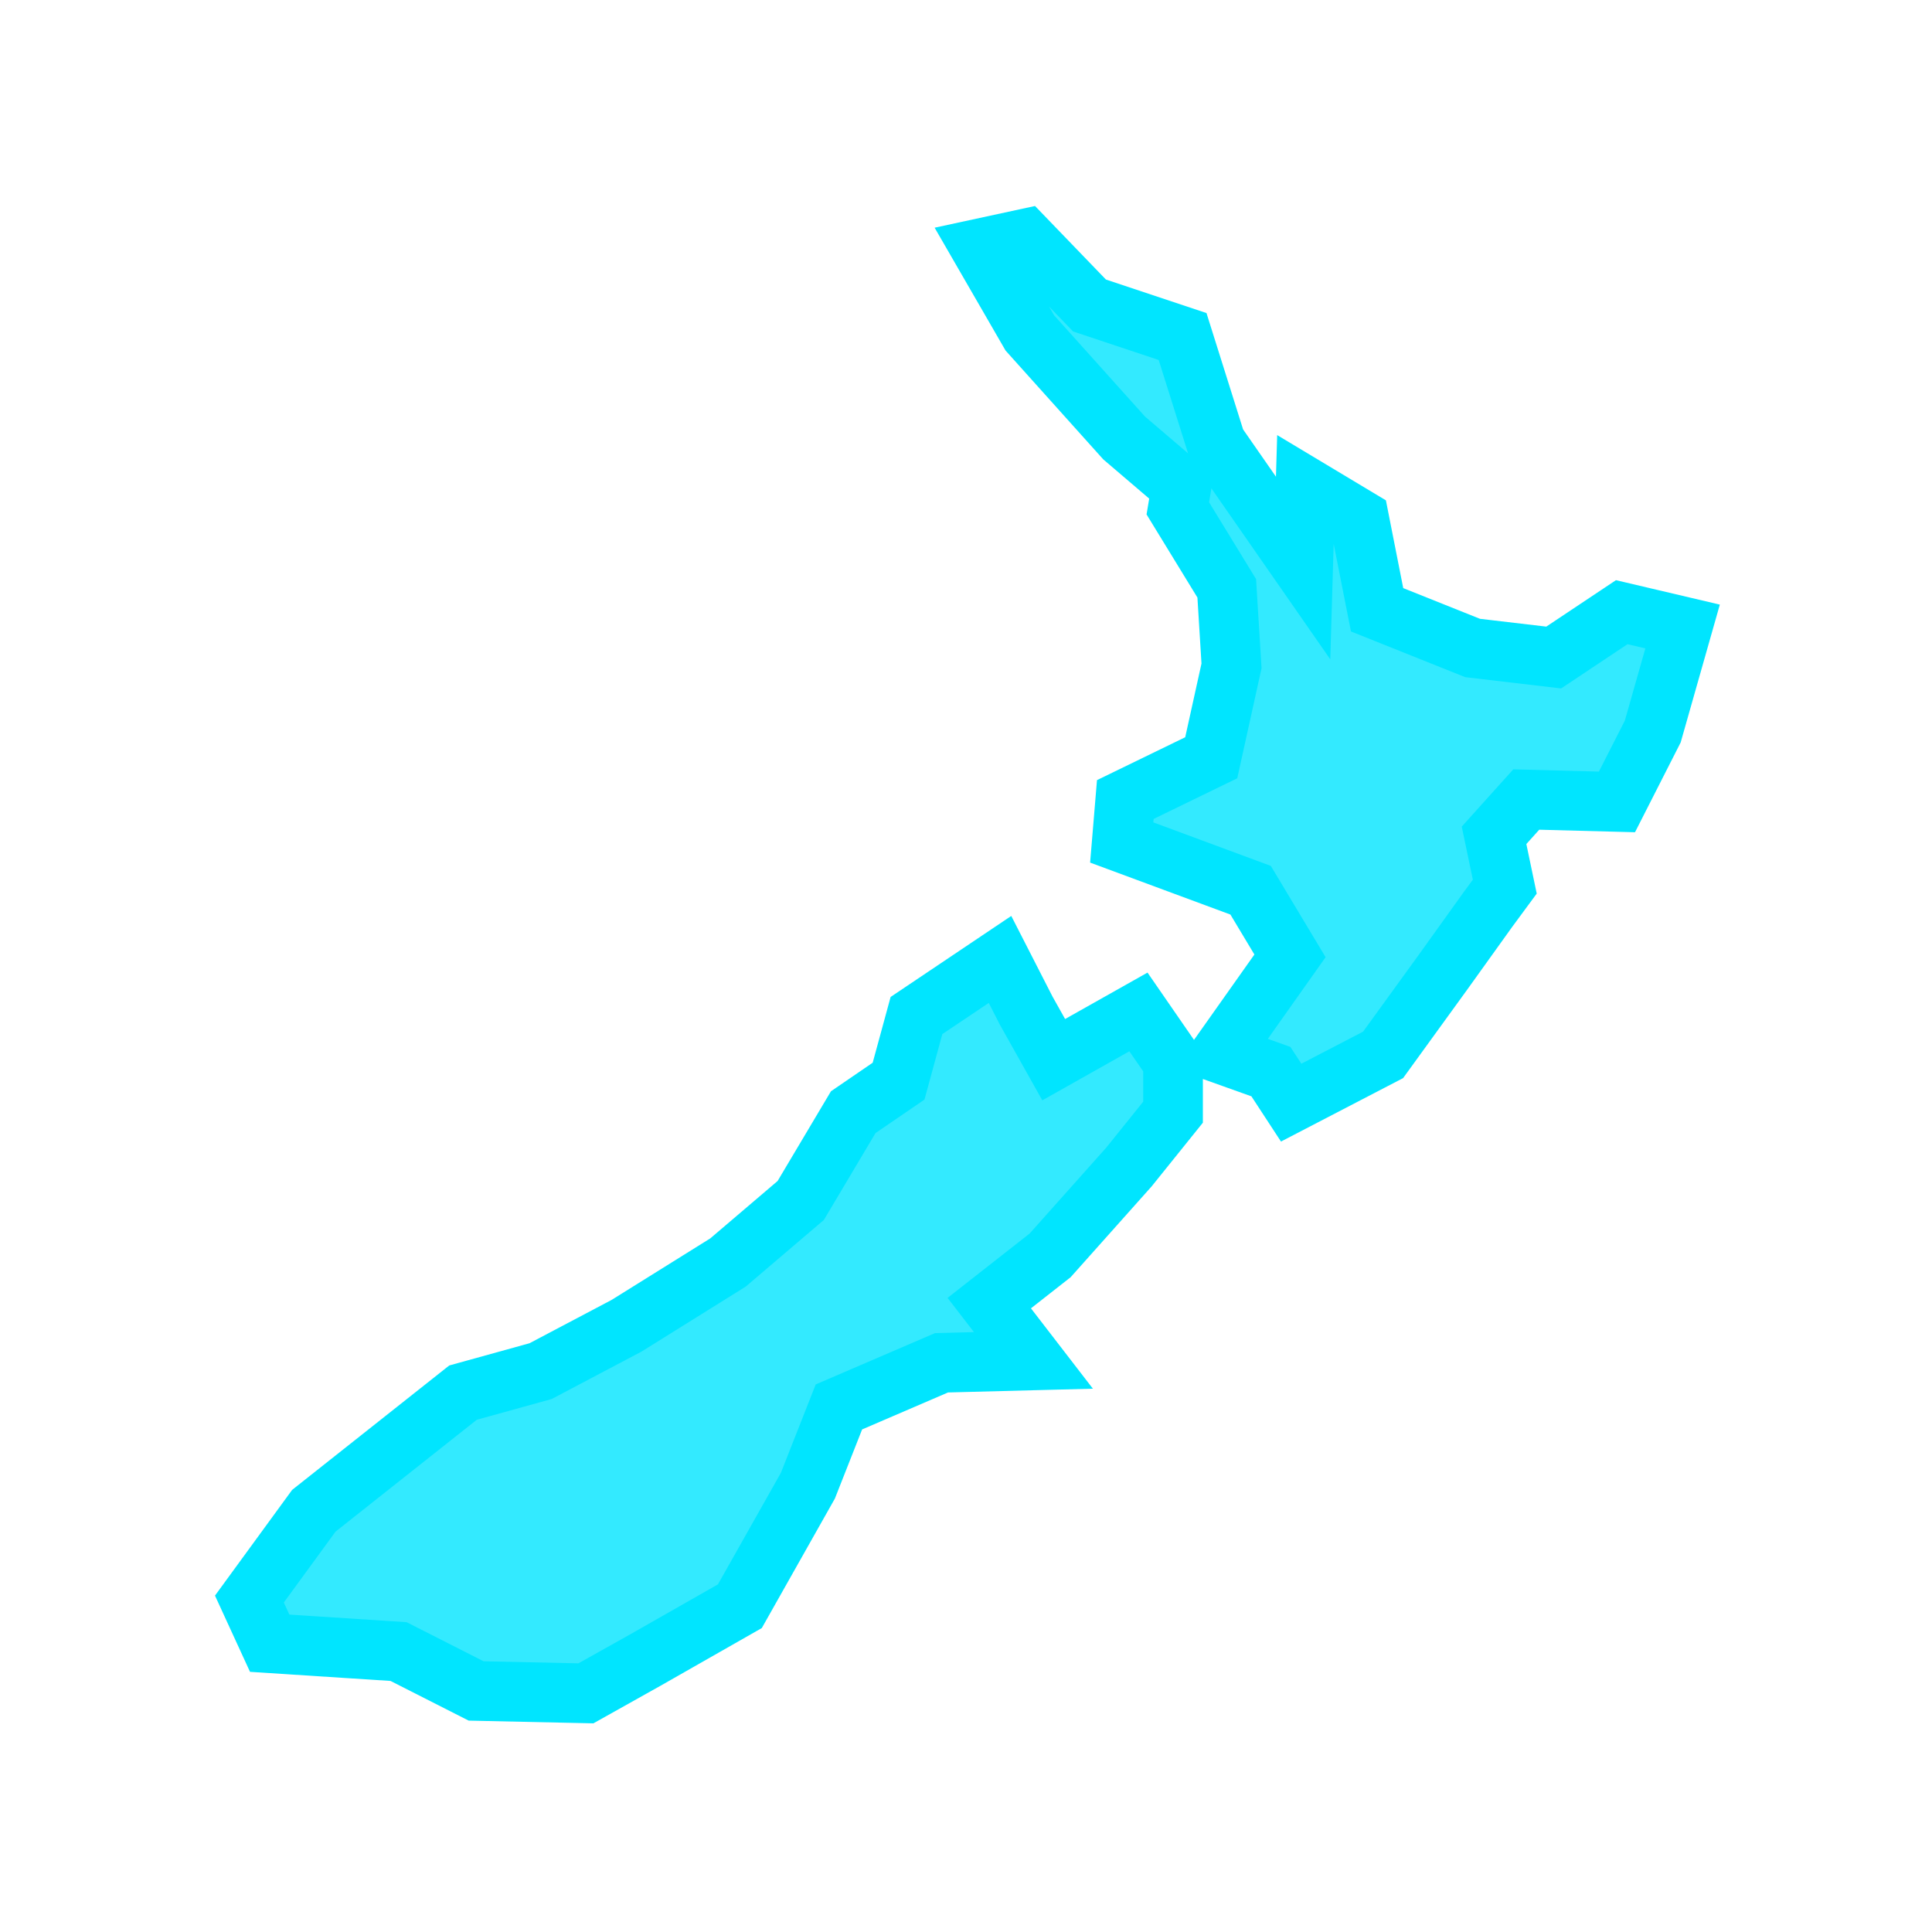
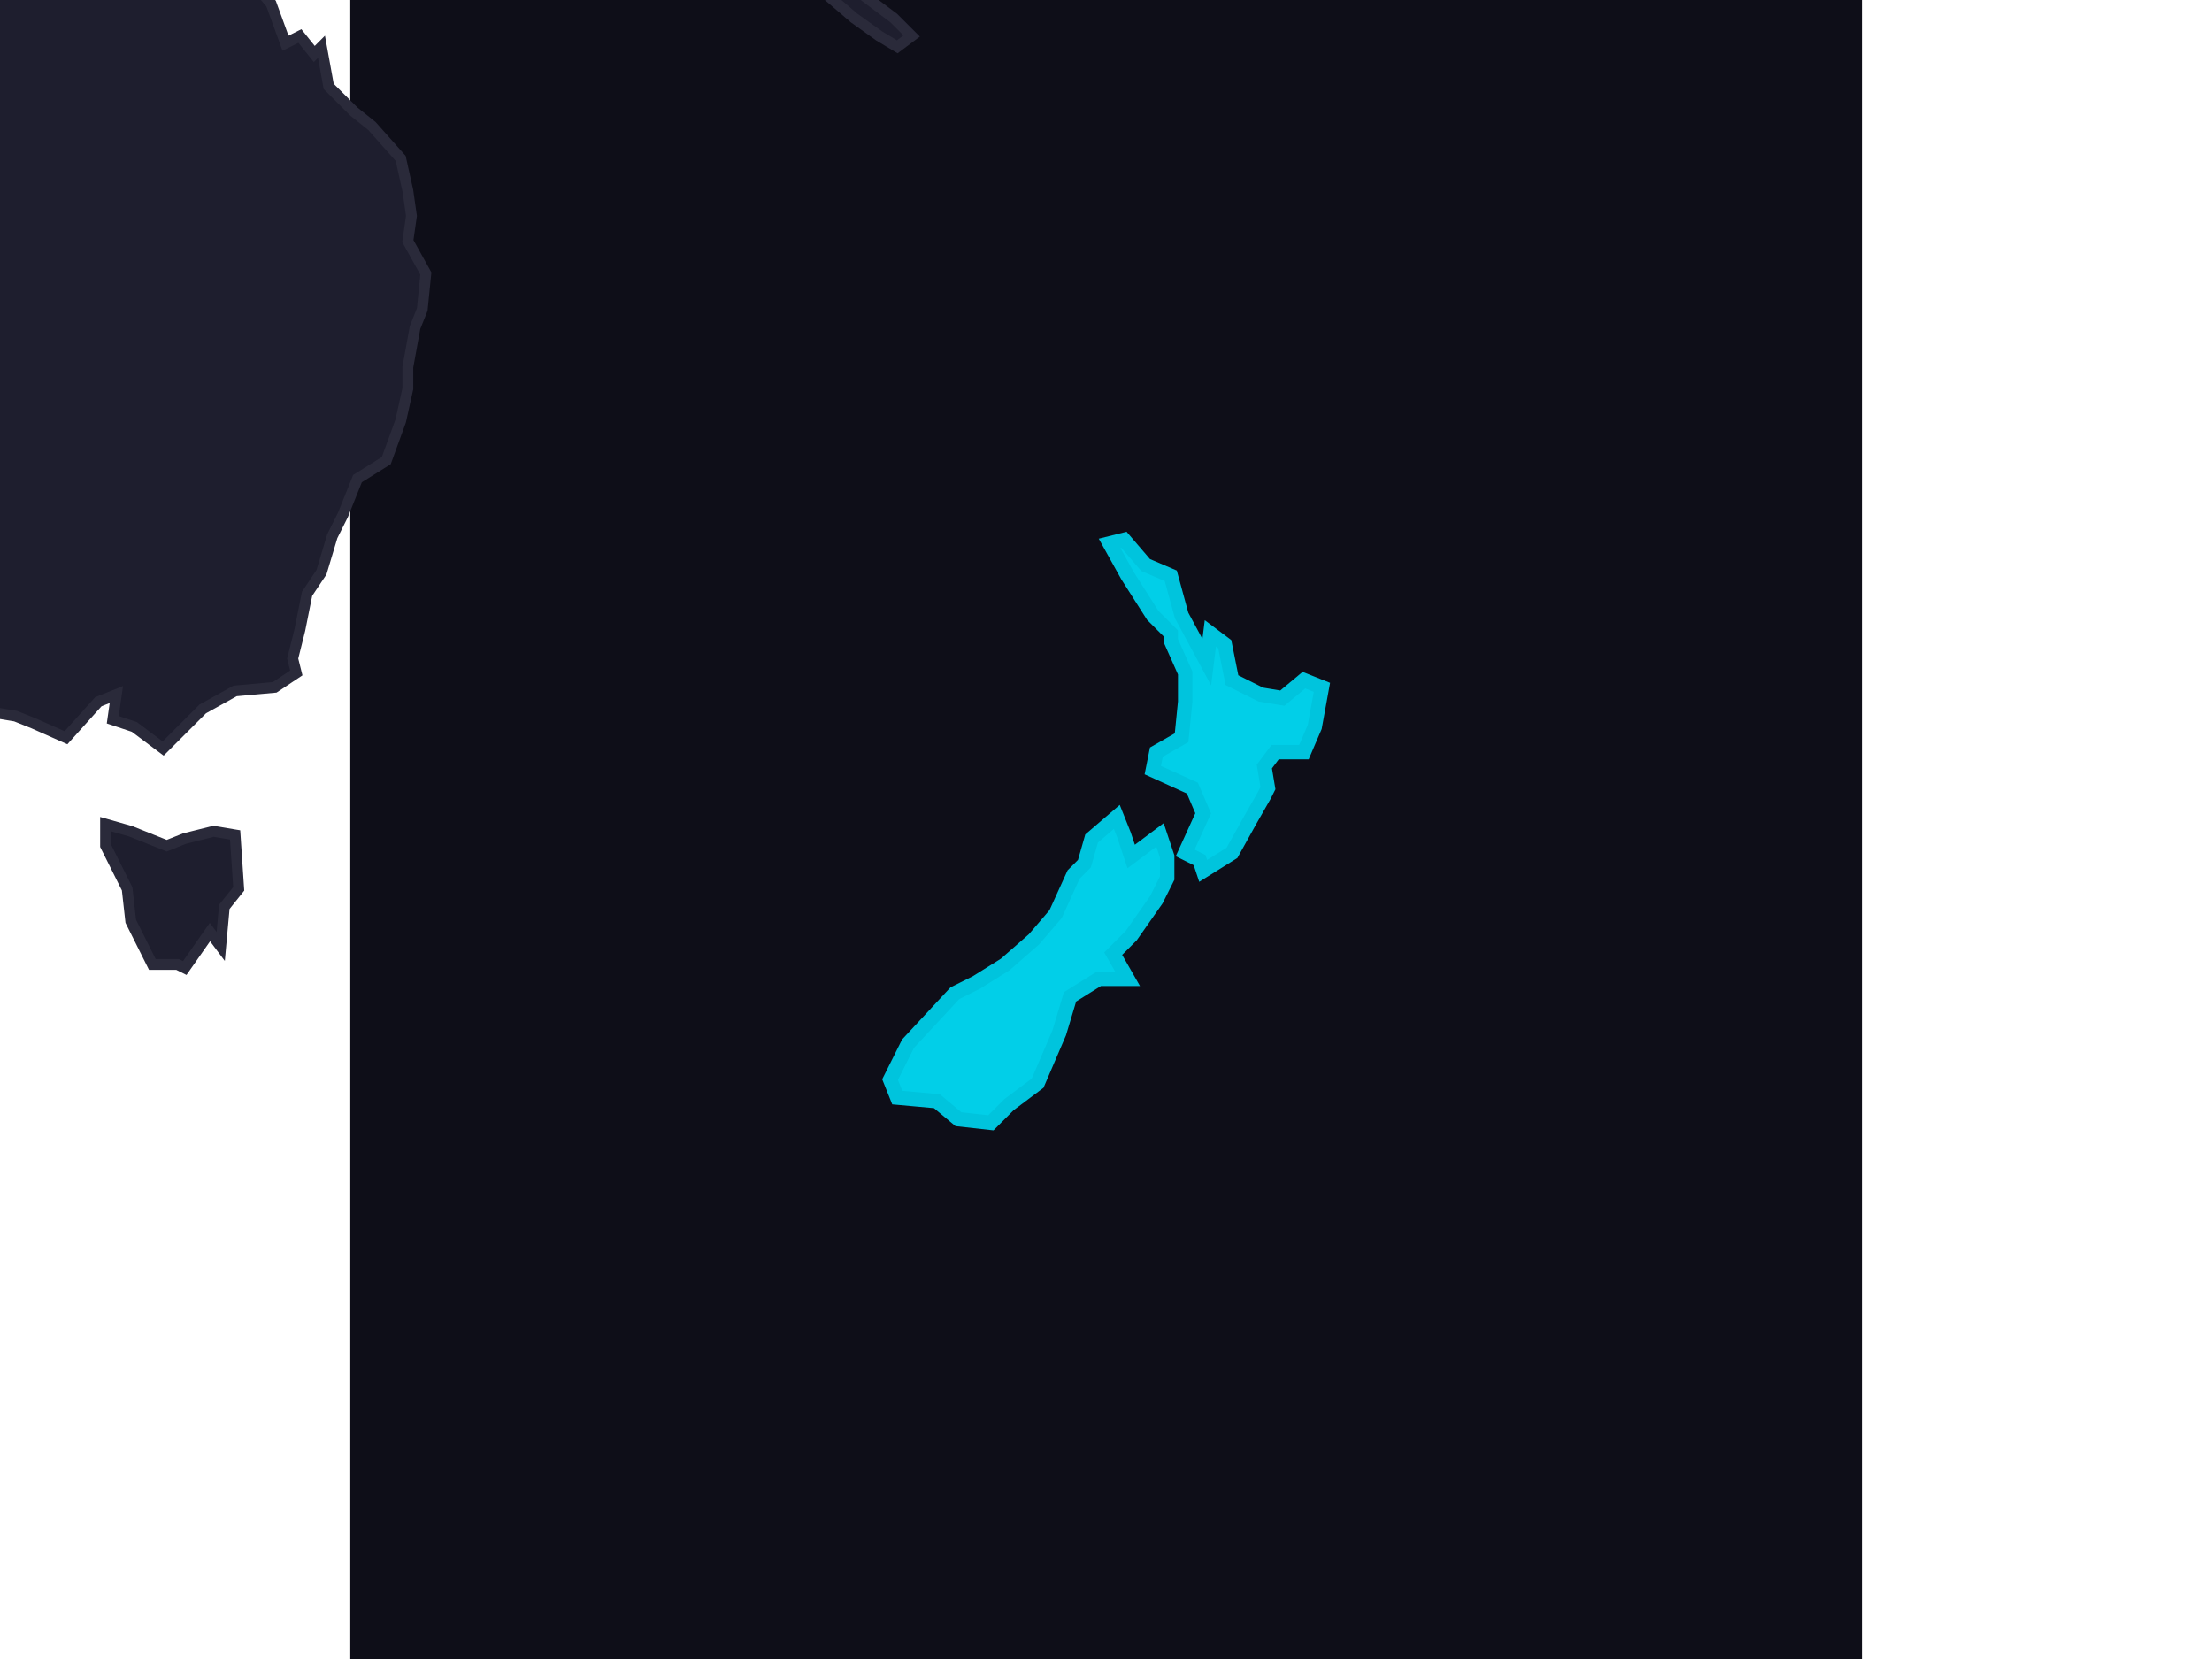
- <svg xmlns="http://www.w3.org/2000/svg" viewBox="164.51 32.45 16.01 16.19" width="300" height="300" preserveAspectRatio="xMidYMid meet">
-   <path d="M176.89,40.07L176.51,40.60L176.01,41.29L175.24,41.69L175.07,41.43L174.65,41.28L175.23,40.46L174.90,39.91L173.82,39.51L173.85,39.15L174.57,38.80L174.74,38.03L174.70,37.38L174.29,36.71L174.32,36.53L173.84,36.12L173.05,35.24L172.64,34.53L173.01,34.45L173.55,35.01L174.33,35.27L174.61,36.16L175.34,37.21L175.36,36.53L175.81,36.80L175.96,37.56L176.76,37.88L177.44,37.96L178.01,37.58L178.52,37.70L178.27,38.58L177.97,39.17L177.21,39.15L176.94,39.45L177.03,39.88L176.89,40.07ZM169.67,43.56L170.52,43.03L171.13,42.51L171.57,41.77L171.95,41.51L172.10,40.96L172.80,40.49L173.02,40.92L173.25,41.33L173.96,40.93L174.25,41.35L174.25,41.77L173.88,42.23L173.22,42.97L172.71,43.37L173.08,43.85L172.31,43.87L171.45,44.24L171.19,44.90L170.62,45.91L169.83,46.36L169.33,46.64L168.41,46.62L167.76,46.29L166.68,46.22L166.51,45.85L167.05,45.11L168.30,44.12L168.95,43.94L169.67,43.56Z" fill="#00e5ff" stroke="#00e5ff" stroke-width="0.5" fill-opacity="0.8" />
+ <svg xmlns="http://www.w3.org/2000/svg" viewBox="151.5 21.7 42.0 46.1" width="400" height="300" preserveAspectRatio="xMidYMid meet">
+   <rect x="151.5" y="21.7" width="42.0" height="46.1" fill="#0e0e18" />
+   <path d="M165.8,21.6L166.6,22.2L167.1,22.7L166.7,23.0L166.2,22.7L165.5,22.2L164.8,21.6L164.2,20.9L164.0,20.5L164.5,20.5L165.0,20.9L165.5,21.3L165.8,21.6Z" fill="#1e1e2e" stroke="#2a2a3a" stroke-width="0.3" />
+   <path d="M147.7,44.8L148.3,44.9L148.4,46.4L148.0,46.9L147.9,48.0L147.6,47.6L146.9,48.6L146.7,48.5L146.0,48.5L145.4,47.3L145.3,46.4L144.7,45.2L144.7,44.6L145.4,44.8L146.4,45.2L146.9,45.0L147.7,44.8ZM126.1,34.1L125.1,34.7L124.2,34.9L124.0,35.6L123.7,36.1L122.8,36.1L122.2,36.2L121.3,36.0L120.6,36.1L119.9,36.2L119.3,36.8L119.0,36.8L118.5,37.1L118.0,37.5L117.3,37.4L116.6,37.4L115.6,36.7L115.0,36.4L115.0,35.7L115.5,35.6L115.7,35.3L115.7,34.9L115.8,34.0L115.7,33.4L115.2,32.2L115.0,31.5L115.0,30.9L114.6,30.1L114.6,29.8L114.2,29.3L114.0,28.4L113.5,27.5L113.3,27.1L113.8,27.6L113.4,26.5L113.9,26.8L114.2,27.3L114.2,26.7L113.7,25.8L113.6,25.5L113.4,25.2L113.5,24.5L113.7,24.3L113.8,23.7L113.7,23.1L114.1,22.3L114.2,23.1L114.6,22.4L115.5,22.0L115.9,21.6L116.7,21.2L117.2,21.1L117.4,21.2L118.2,20.8L118.8,20.7L119.0,20.5L119.3,20.4L119.8,20.4L120.9,20.1L121.4,19.6L121.7,19.0L122.2,18.5L122.3,18.1L122.3,17.5L123.0,16.6L123.4,17.5L123.9,17.3L123.5,16.8L123.8,16.3L124.3,16.6L124.4,15.8L124.9,15.3L125.2,14.8L125.7,14.7L125.7,14.4L126.1,14.5L126.1,14.2L126.6,14.1L127.1,14.0L127.8,14.4L128.4,15.0L129.0,15.0L129.6,15.1L129.4,14.6L129.9,13.7L130.3,13.5L130.2,13.2L130.6,12.6L131.2,12.3L131.7,12.4L132.6,12.2L132.6,11.7L131.8,11.3L132.4,11.2L133.0,11.5L133.6,11.9L134.4,12.1L134.7,12.0L135.3,12.3L135.9,12.1L136.3,12.1L136.5,11.9L137.0,12.4L136.7,13.0L136.3,13.4L136.0,13.4L136.1,13.9L135.8,14.4L135.4,14.9L135.5,15.2L136.3,15.7L137.1,16.1L137.6,16.4L138.3,17.1L138.6,17.1L139.1,17.3L139.3,17.6L140.2,18.0L140.9,17.6L141.1,17.1L141.3,16.6L141.4,16.0L141.7,15.2L141.6,14.7L141.6,14.4L141.5,13.8L141.7,13.1L141.8,12.8L141.7,12.5L141.9,12.0L142.1,11.4L142.1,11.1L142.5,10.7L142.8,11.2L142.9,11.9L143.1,12.0L143.2,12.4L143.5,12.9L143.6,13.5L143.6,13.9L143.9,14.7L144.6,14.3L144.9,14.8L145.4,15.2L145.3,15.6L145.5,16.5L145.6,17.0L145.9,17.2L146.2,18.1L146.1,18.6L146.4,19.3L147.5,19.9L148.2,20.4L148.8,20.8L148.7,21.1L149.3,21.8L149.7,22.9L150.1,22.7L150.5,23.2L150.7,23.0L150.9,24.1L151.6,24.8L152.1,25.2L152.9,26.1L153.1,27.0L153.2,27.7L153.1,28.4L153.6,29.3L153.5,30.3L153.3,30.8L153.1,31.9L153.1,32.5L152.9,33.4L152.5,34.5L151.7,35.0L151.3,36.0L151.0,36.6L150.7,37.6L150.3,38.2L150.1,39.2L149.9,40.0L150.0,40.4L149.4,40.8L148.3,40.9L147.4,41.4L146.9,41.9L146.3,42.5L145.5,41.9L144.9,41.7L145.0,41.0L144.5,41.2L143.6,42.2L142.7,41.8L142.2,41.6L141.6,41.5L140.6,41.2L140.0,40.4L139.8,39.4L139.6,38.8L139.1,38.3L138.1,38.2L138.4,37.6L138.2,36.7L137.7,37.5L136.8,37.7L137.4,37.0L137.5,36.3L137.9,35.8L137.8,34.9L137.0,35.9L136.4,36.3L136.0,37.3L135.2,36.8L135.2,36.1L134.6,35.3L134.1,34.8L134.3,34.5L133.0,33.8L132.3,33.8L131.3,33.2L129.5,33.3L128.2,33.7L127.1,34.1L126.1,34.1Z" fill="#1e1e2e" stroke="#2a2a3a" stroke-width="0.3" />
+   <path d="M176.9,43.8L176.5,44.5L176.0,45.4L175.2,45.9L175.1,45.6L174.7,45.4L175.2,44.3L174.9,43.6L173.8,43.1L173.9,42.6L174.6,42.2L174.7,41.2L174.7,40.4L174.3,39.5L174.3,39.3L173.8,38.8L173.1,37.7L172.6,36.8L173.0,36.7L173.6,37.4L174.3,37.7L174.6,38.8L175.3,40.1L175.4,39.3L175.8,39.6L176.0,40.6L176.8,41.0L177.4,41.1L178.0,40.6L178.5,40.8L178.3,41.9L178.0,42.6L177.2,42.6L176.9,43.0L177.0,43.6L176.9,43.8ZM169.7,48.5L170.5,47.8L171.1,47.1L171.6,46.0L171.9,45.7L172.1,45.0L172.8,44.4L173.0,44.9L173.2,45.5L174.0,44.9L174.2,45.5L174.2,46.1L173.9,46.7L173.2,47.7L172.7,48.2L173.1,48.9L172.3,48.9L171.5,49.4L171.2,50.4L170.6,51.8L169.8,52.4L169.3,52.9L168.4,52.8L167.8,52.3L166.7,52.2L166.5,51.7L167.0,50.7L168.3,49.3L168.9,49.0L169.7,48.5Z" fill="#00e5ff" stroke="#00c4dd" stroke-width="0.4" fill-opacity="0.9" />
</svg>
